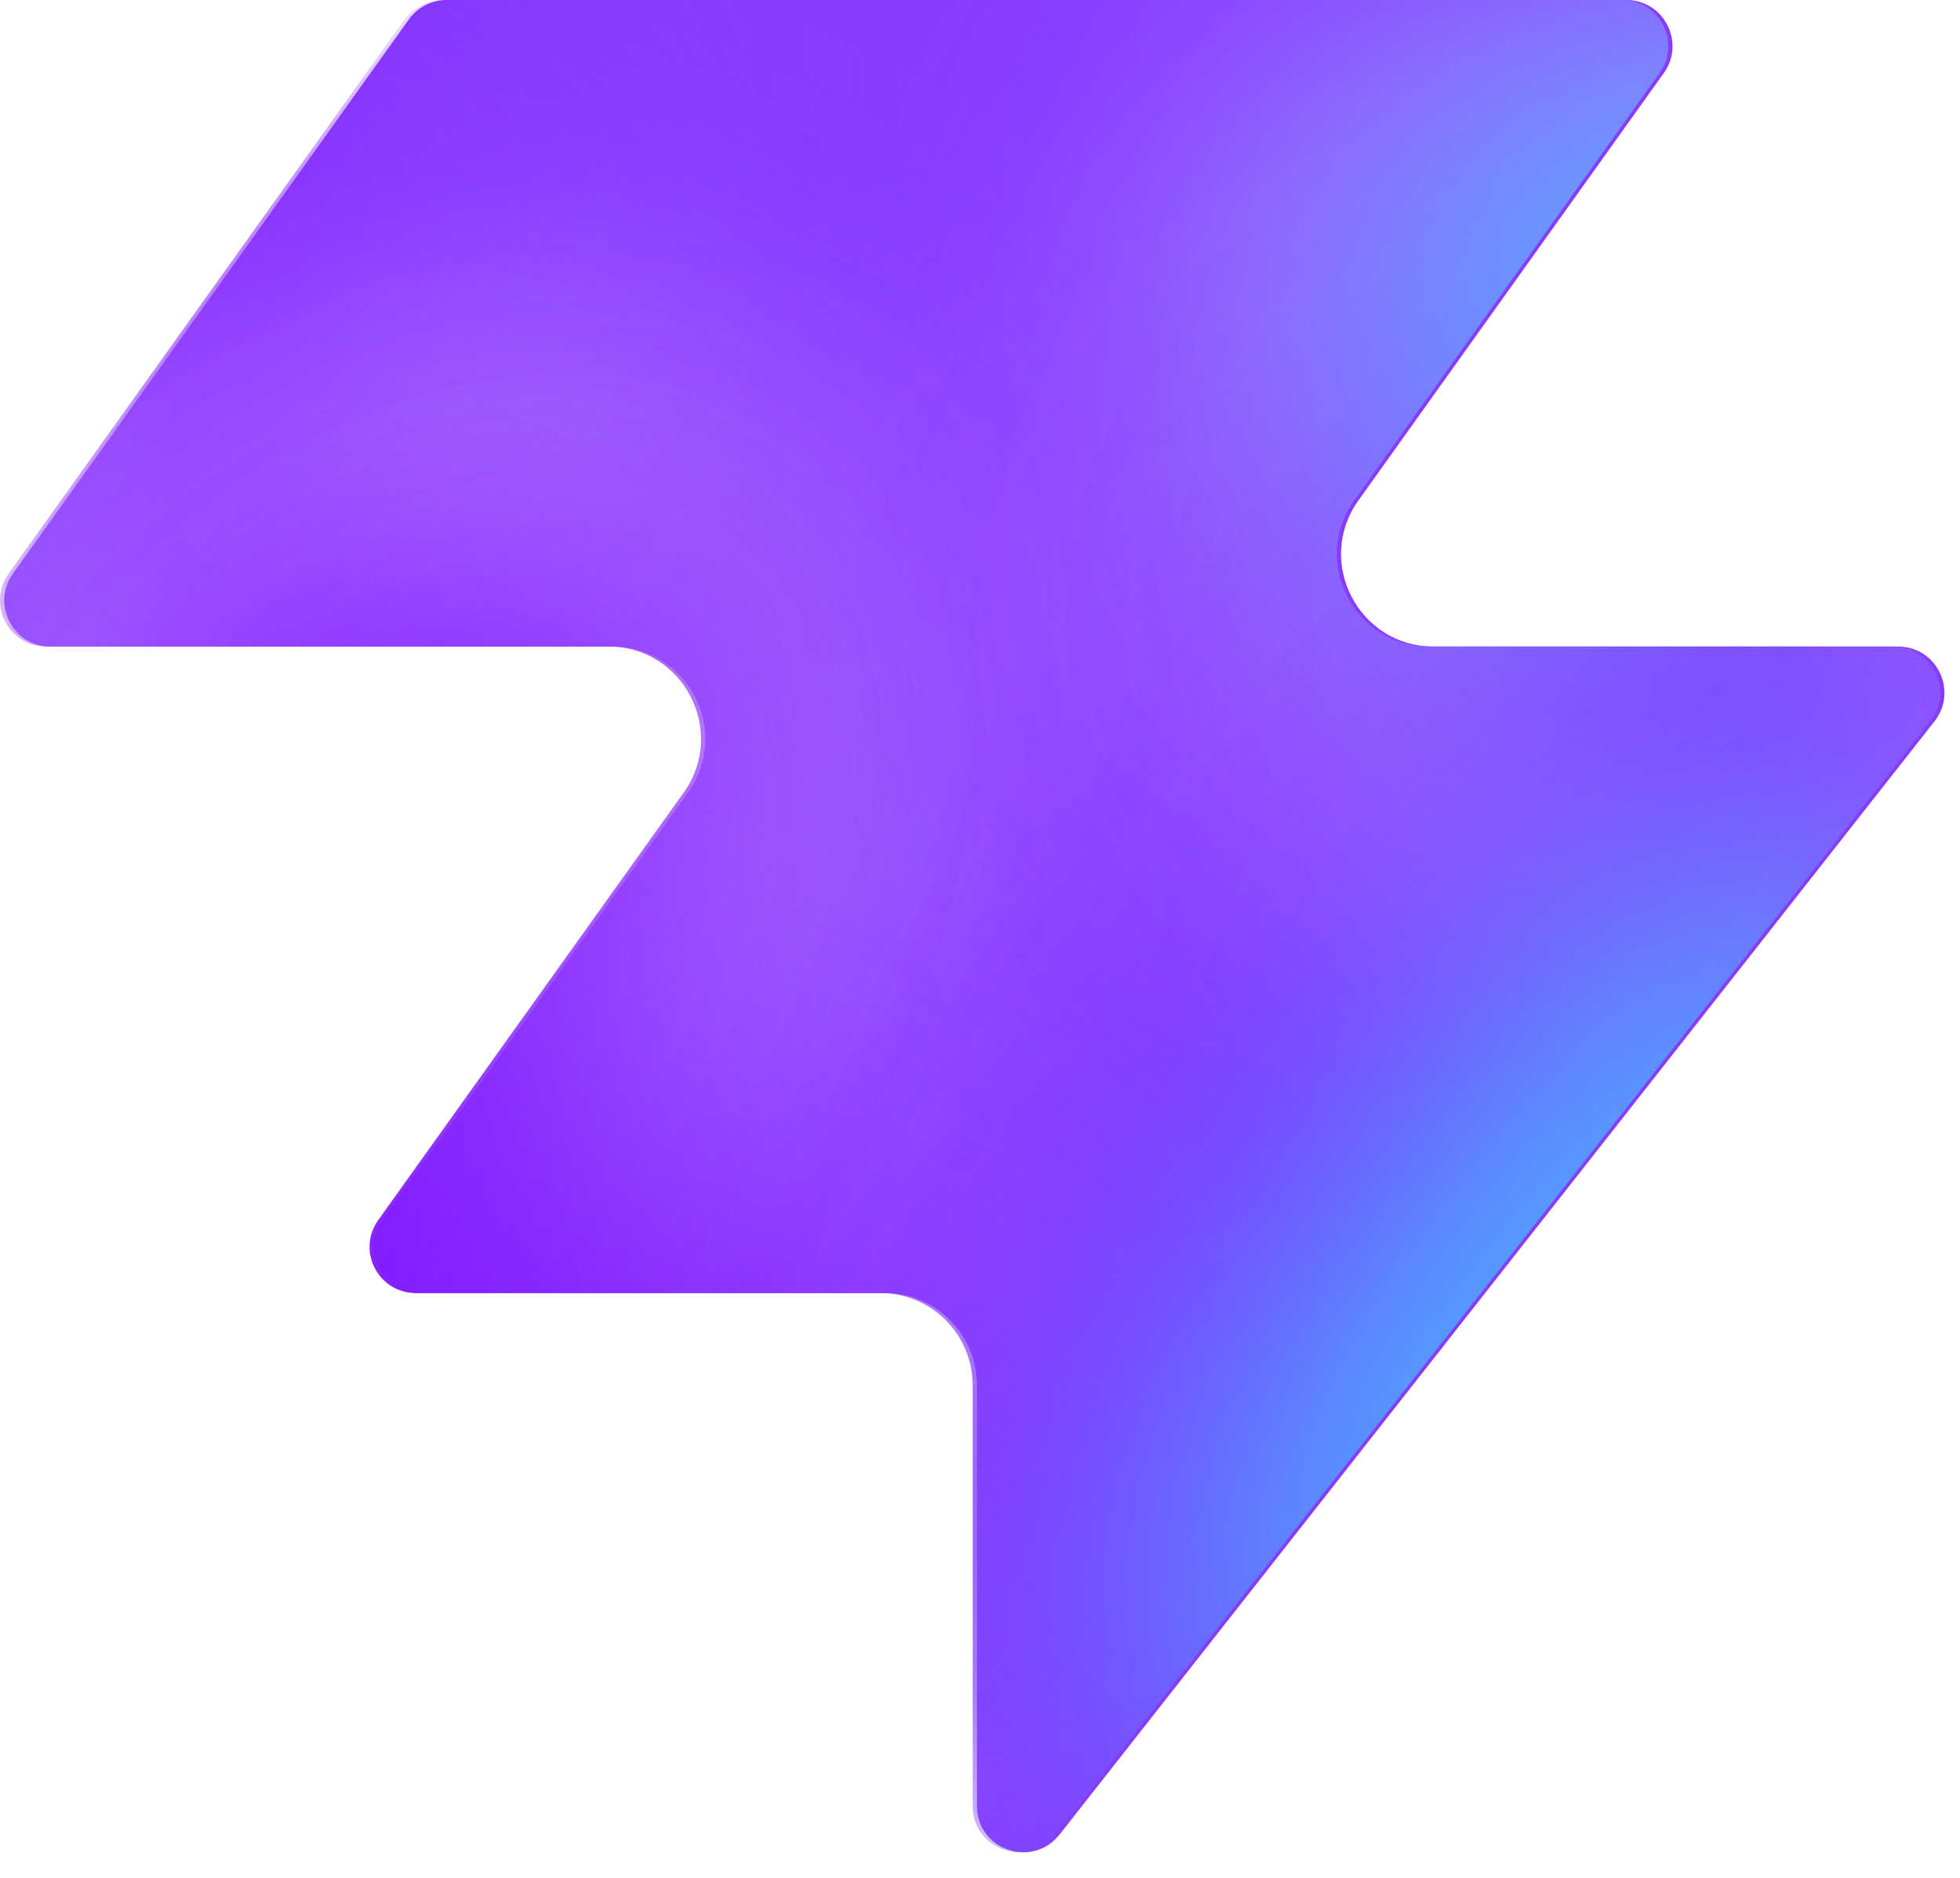
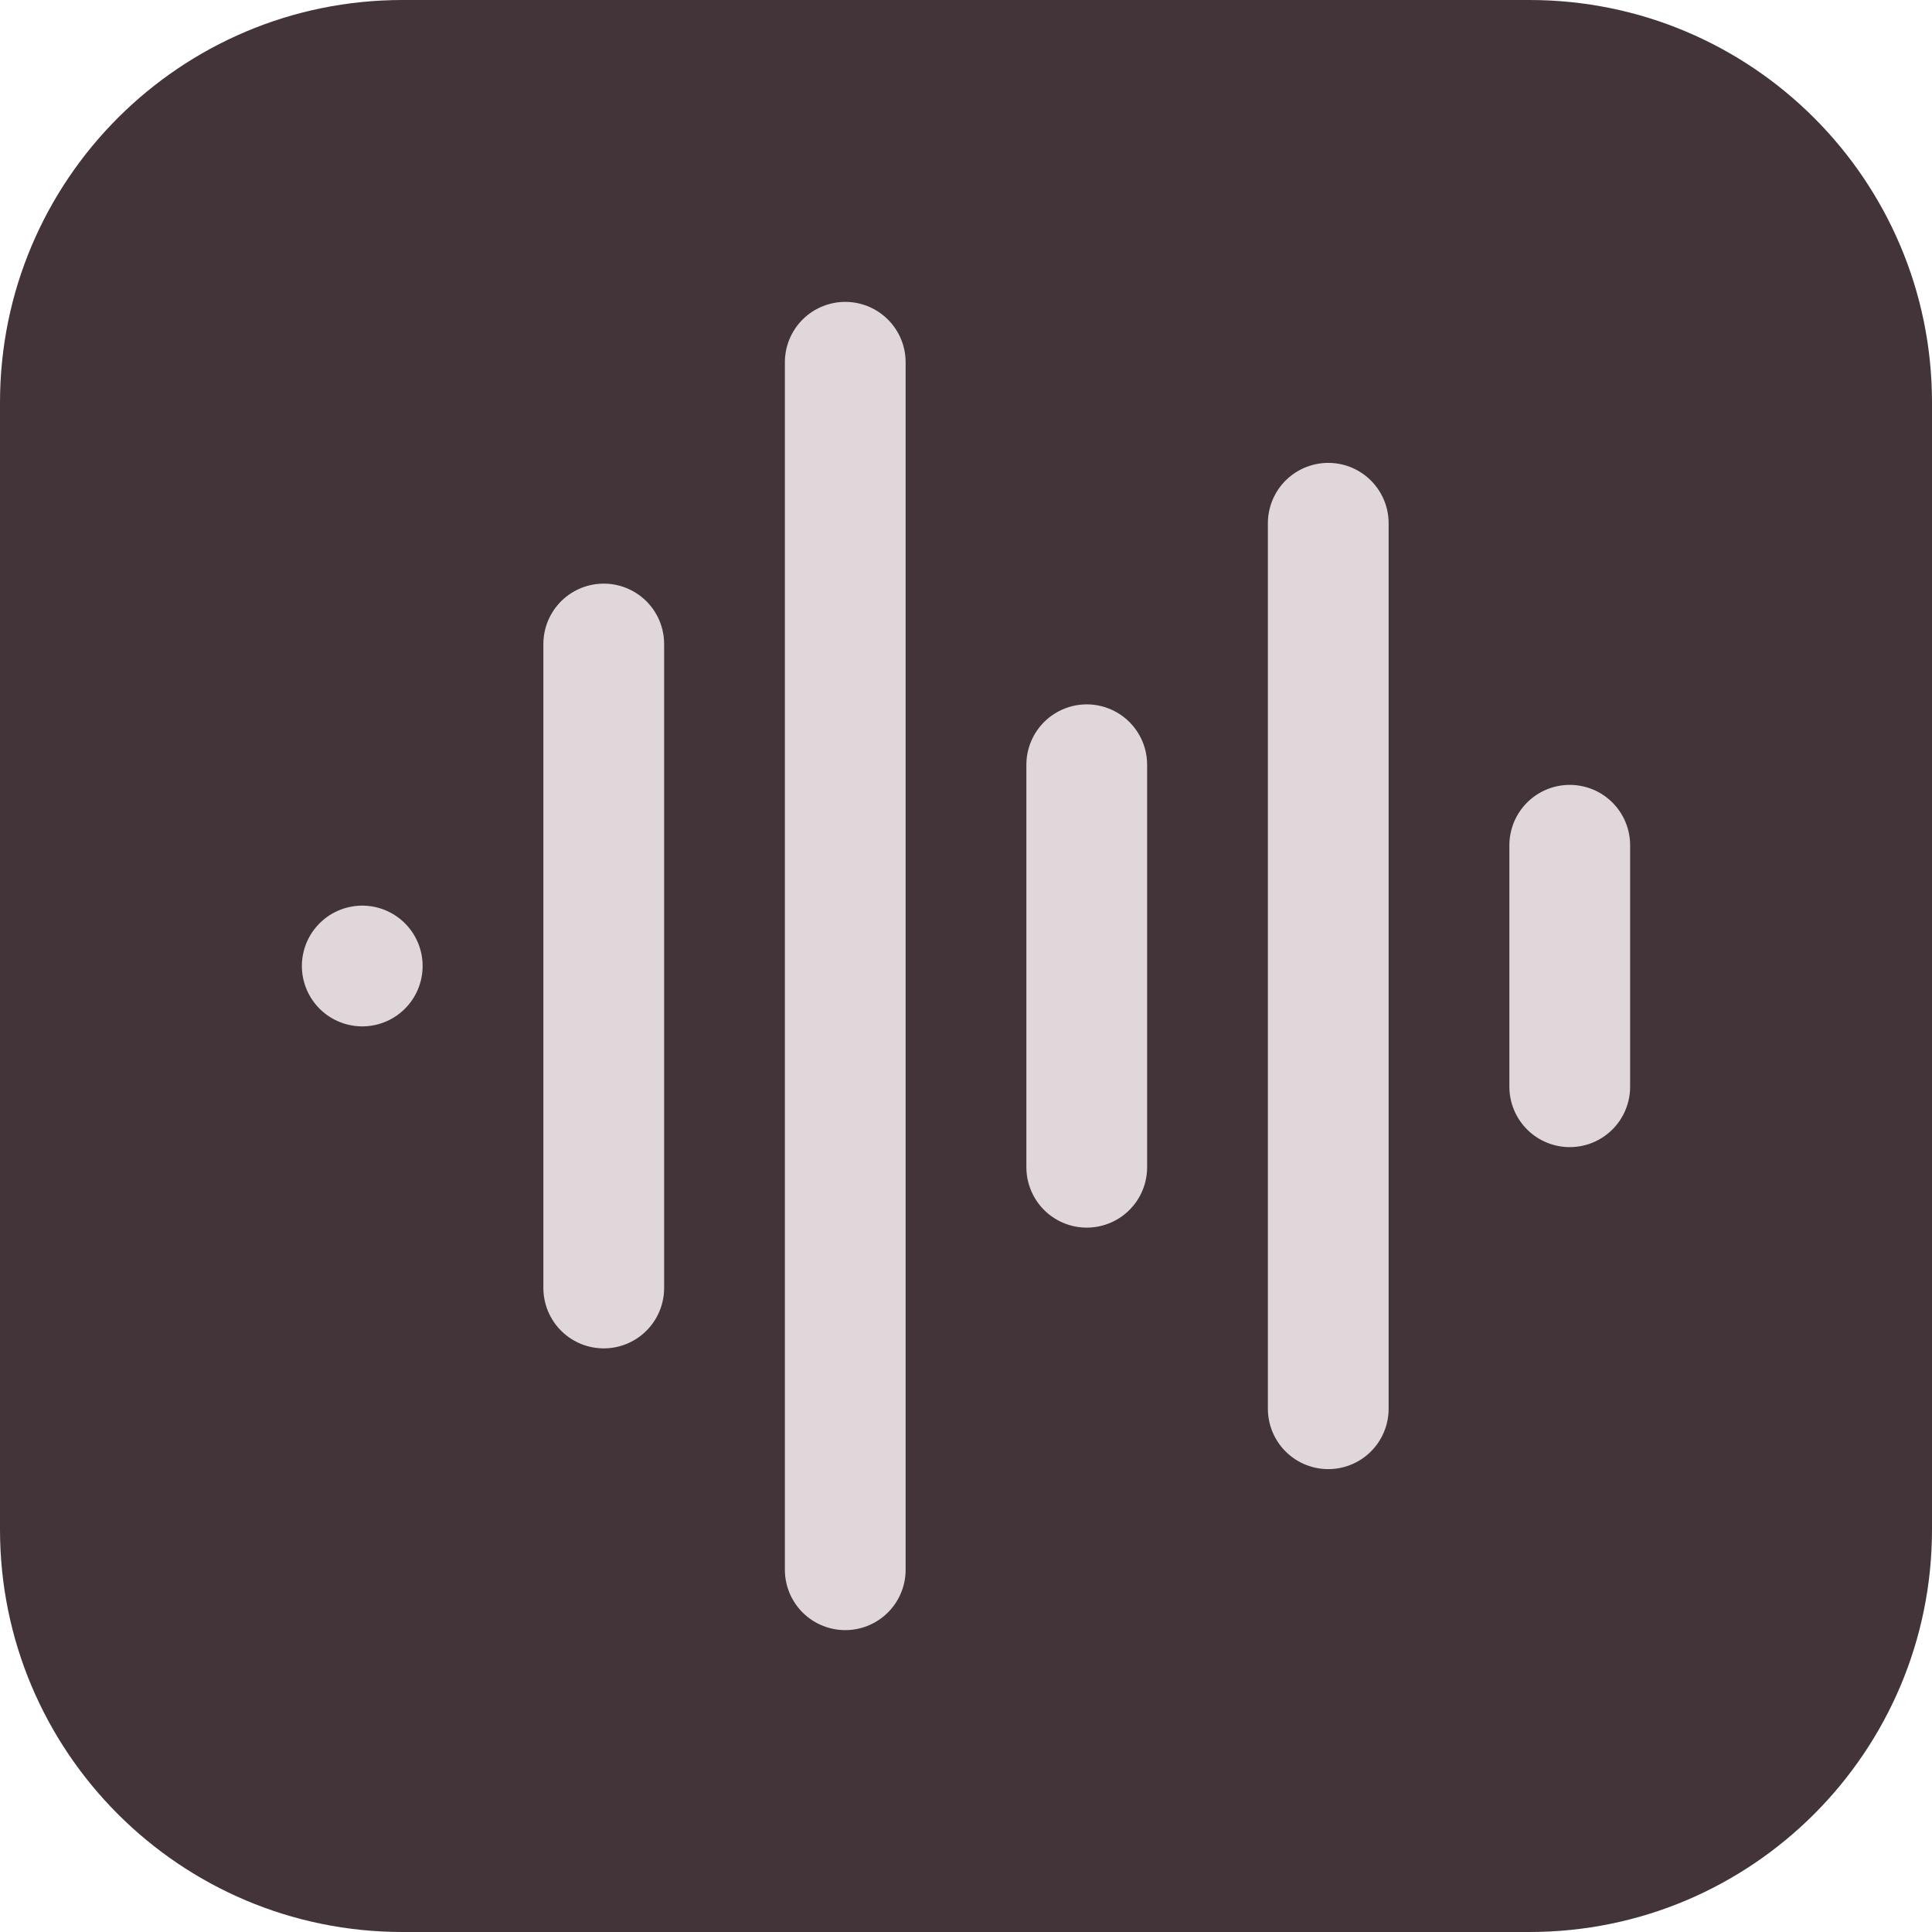
- <svg xmlns="http://www.w3.org/2000/svg" width="48" height="46" fill="none" viewBox="0 0 48 46">
-   <path fill="#863bff" d="M25.946 44.938c-.664.845-2.021.375-2.021-.698V33.937a2.26 2.26 0 0 0-2.262-2.262H10.287c-.92 0-1.456-1.04-.92-1.788l7.48-10.471c1.07-1.497 0-3.578-1.842-3.578H1.237c-.92 0-1.456-1.04-.92-1.788L10.013.474c.214-.297.556-.474.92-.474h28.894c.92 0 1.456 1.04.92 1.788l-7.48 10.471c-1.07 1.498 0 3.579 1.842 3.579h11.377c.943 0 1.473 1.088.89 1.83L25.947 44.94z" style="fill:#863bff;fill:color(display-p3 .525 .23 1);fill-opacity:1" />
-   <mask id="a" width="48" height="46" x="0" y="0" maskUnits="userSpaceOnUse" style="mask-type:alpha">
-     <path fill="#000" d="M25.842 44.938c-.664.844-2.021.375-2.021-.698V33.937a2.26 2.26 0 0 0-2.262-2.262H10.183c-.92 0-1.456-1.04-.92-1.788l7.48-10.471c1.07-1.498 0-3.579-1.842-3.579H1.133c-.92 0-1.456-1.04-.92-1.787L9.91.473c.214-.297.556-.474.92-.474h28.894c.92 0 1.456 1.04.92 1.788l-7.48 10.471c-1.07 1.498 0 3.578 1.842 3.578h11.377c.943 0 1.473 1.088.89 1.832L25.843 44.94z" style="fill:#000;fill-opacity:1" />
-   </mask>
-   <g mask="url(#a)">
-     <g filter="url(#b)">
-       <ellipse cx="5.508" cy="14.704" fill="#ede6ff" rx="5.508" ry="14.704" style="fill:#ede6ff;fill:color(display-p3 .927 .903 1);fill-opacity:1" transform="matrix(.00324 1 1 -.00324 -4.47 31.516)" />
-     </g>
-     <g filter="url(#c)">
-       <ellipse cx="10.399" cy="29.851" fill="#ede6ff" rx="10.399" ry="29.851" style="fill:#ede6ff;fill:color(display-p3 .927 .903 1);fill-opacity:1" transform="matrix(.00324 1 1 -.00324 -39.328 7.883)" />
-     </g>
-     <g filter="url(#d)">
-       <ellipse cx="5.508" cy="30.487" fill="#7e14ff" rx="5.508" ry="30.487" style="fill:#7e14ff;fill:color(display-p3 .492 .077 1);fill-opacity:1" transform="rotate(89.814 -25.913 -14.639)scale(1 -1)" />
-     </g>
-     <g filter="url(#e)">
-       <ellipse cx="5.508" cy="30.599" fill="#7e14ff" rx="5.508" ry="30.599" style="fill:#7e14ff;fill:color(display-p3 .492 .077 1);fill-opacity:1" transform="rotate(89.814 -32.644 -3.334)scale(1 -1)" />
-     </g>
-     <g filter="url(#f)">
-       <ellipse cx="5.508" cy="30.599" fill="#7e14ff" rx="5.508" ry="30.599" style="fill:#7e14ff;fill:color(display-p3 .492 .077 1);fill-opacity:1" transform="matrix(.00324 1 1 -.00324 -34.34 30.47)" />
-     </g>
-     <g filter="url(#g)">
-       <ellipse cx="14.072" cy="22.078" fill="#ede6ff" rx="14.072" ry="22.078" style="fill:#ede6ff;fill:color(display-p3 .927 .903 1);fill-opacity:1" transform="rotate(93.35 24.506 48.493)scale(-1 1)" />
-     </g>
-     <g filter="url(#h)">
-       <ellipse cx="3.47" cy="21.501" fill="#7e14ff" rx="3.47" ry="21.501" style="fill:#7e14ff;fill:color(display-p3 .492 .077 1);fill-opacity:1" transform="rotate(89.009 28.708 47.59)scale(-1 1)" />
-     </g>
-     <g filter="url(#i)">
-       <ellipse cx="3.47" cy="21.501" fill="#7e14ff" rx="3.47" ry="21.501" style="fill:#7e14ff;fill:color(display-p3 .492 .077 1);fill-opacity:1" transform="rotate(89.009 28.708 47.59)scale(-1 1)" />
-     </g>
-     <g filter="url(#j)">
-       <ellipse cx=".387" cy="8.972" fill="#7e14ff" rx="4.407" ry="29.108" style="fill:#7e14ff;fill:color(display-p3 .492 .077 1);fill-opacity:1" transform="rotate(39.51 .387 8.972)" />
-     </g>
-     <g filter="url(#k)">
-       <ellipse cx="47.523" cy="-6.092" fill="#7e14ff" rx="4.407" ry="29.108" style="fill:#7e14ff;fill:color(display-p3 .492 .077 1);fill-opacity:1" transform="rotate(37.892 47.523 -6.092)" />
-     </g>
-     <g filter="url(#l)">
-       <ellipse cx="41.412" cy="6.333" fill="#47bfff" rx="5.971" ry="9.665" style="fill:#47bfff;fill:color(display-p3 .28 .748 1);fill-opacity:1" transform="rotate(37.892 41.412 6.333)" />
-     </g>
-     <g filter="url(#m)">
-       <ellipse cx="-1.879" cy="38.332" fill="#7e14ff" rx="4.407" ry="29.108" style="fill:#7e14ff;fill:color(display-p3 .492 .077 1);fill-opacity:1" transform="rotate(37.892 -1.88 38.332)" />
-     </g>
-     <g filter="url(#n)">
-       <ellipse cx="-1.879" cy="38.332" fill="#7e14ff" rx="4.407" ry="29.108" style="fill:#7e14ff;fill:color(display-p3 .492 .077 1);fill-opacity:1" transform="rotate(37.892 -1.88 38.332)" />
-     </g>
-     <g filter="url(#o)">
-       <ellipse cx="35.651" cy="29.907" fill="#7e14ff" rx="4.407" ry="29.108" style="fill:#7e14ff;fill:color(display-p3 .492 .077 1);fill-opacity:1" transform="rotate(37.892 35.651 29.907)" />
-     </g>
-     <g filter="url(#p)">
-       <ellipse cx="38.418" cy="32.4" fill="#47bfff" rx="5.971" ry="15.297" style="fill:#47bfff;fill:color(display-p3 .28 .748 1);fill-opacity:1" transform="rotate(37.892 38.418 32.4)" />
-     </g>
+ <svg xmlns="http://www.w3.org/2000/svg" width="48" height="48" viewBox="0 0 48 48">
+   <rect width="48" height="48" rx="10" fill="#423439" />
+   <g stroke="#E0D7DA" stroke-width="3" stroke-linecap="round">
+     <line x1="9" y1="24" x2="9" y2="24" />
+     <line x1="15" y1="16" x2="15" y2="32" />
+     <line x1="21" y1="9" x2="21" y2="39" />
+     <line x1="27" y1="19" x2="27" y2="29" />
+     <line x1="33" y1="13" x2="33" y2="35" />
+     <line x1="39" y1="21" x2="39" y2="27" />
  </g>
-   <defs>
-     <filter id="b" width="60.045" height="41.654" x="-19.77" y="16.149" color-interpolation-filters="sRGB" filterUnits="userSpaceOnUse">
-       <feFlood flood-opacity="0" result="BackgroundImageFix" />
-       <feBlend in="SourceGraphic" in2="BackgroundImageFix" result="shape" />
-       <feGaussianBlur result="effect1_foregroundBlur_2002_17158" stdDeviation="7.659" />
-     </filter>
-     <filter id="c" width="90.34" height="51.437" x="-54.613" y="-7.533" color-interpolation-filters="sRGB" filterUnits="userSpaceOnUse">
-       <feFlood flood-opacity="0" result="BackgroundImageFix" />
-       <feBlend in="SourceGraphic" in2="BackgroundImageFix" result="shape" />
-       <feGaussianBlur result="effect1_foregroundBlur_2002_17158" stdDeviation="7.659" />
-     </filter>
-     <filter id="d" width="79.355" height="29.4" x="-49.64" y="2.03" color-interpolation-filters="sRGB" filterUnits="userSpaceOnUse">
-       <feFlood flood-opacity="0" result="BackgroundImageFix" />
-       <feBlend in="SourceGraphic" in2="BackgroundImageFix" result="shape" />
-       <feGaussianBlur result="effect1_foregroundBlur_2002_17158" stdDeviation="4.596" />
-     </filter>
-     <filter id="e" width="79.579" height="29.4" x="-45.045" y="20.029" color-interpolation-filters="sRGB" filterUnits="userSpaceOnUse">
-       <feFlood flood-opacity="0" result="BackgroundImageFix" />
-       <feBlend in="SourceGraphic" in2="BackgroundImageFix" result="shape" />
-       <feGaussianBlur result="effect1_foregroundBlur_2002_17158" stdDeviation="4.596" />
-     </filter>
-     <filter id="f" width="79.579" height="29.4" x="-43.513" y="21.178" color-interpolation-filters="sRGB" filterUnits="userSpaceOnUse">
-       <feFlood flood-opacity="0" result="BackgroundImageFix" />
-       <feBlend in="SourceGraphic" in2="BackgroundImageFix" result="shape" />
-       <feGaussianBlur result="effect1_foregroundBlur_2002_17158" stdDeviation="4.596" />
-     </filter>
-     <filter id="g" width="74.749" height="58.852" x="15.756" y="-17.901" color-interpolation-filters="sRGB" filterUnits="userSpaceOnUse">
-       <feFlood flood-opacity="0" result="BackgroundImageFix" />
-       <feBlend in="SourceGraphic" in2="BackgroundImageFix" result="shape" />
-       <feGaussianBlur result="effect1_foregroundBlur_2002_17158" stdDeviation="7.659" />
-     </filter>
-     <filter id="h" width="61.377" height="25.362" x="23.548" y="2.284" color-interpolation-filters="sRGB" filterUnits="userSpaceOnUse">
-       <feFlood flood-opacity="0" result="BackgroundImageFix" />
-       <feBlend in="SourceGraphic" in2="BackgroundImageFix" result="shape" />
-       <feGaussianBlur result="effect1_foregroundBlur_2002_17158" stdDeviation="4.596" />
-     </filter>
-     <filter id="i" width="61.377" height="25.362" x="23.548" y="2.284" color-interpolation-filters="sRGB" filterUnits="userSpaceOnUse">
-       <feFlood flood-opacity="0" result="BackgroundImageFix" />
-       <feBlend in="SourceGraphic" in2="BackgroundImageFix" result="shape" />
-       <feGaussianBlur result="effect1_foregroundBlur_2002_17158" stdDeviation="4.596" />
-     </filter>
-     <filter id="j" width="56.045" height="63.649" x="-27.636" y="-22.853" color-interpolation-filters="sRGB" filterUnits="userSpaceOnUse">
-       <feFlood flood-opacity="0" result="BackgroundImageFix" />
-       <feBlend in="SourceGraphic" in2="BackgroundImageFix" result="shape" />
-       <feGaussianBlur result="effect1_foregroundBlur_2002_17158" stdDeviation="4.596" />
-     </filter>
-     <filter id="k" width="54.814" height="64.646" x="20.116" y="-38.415" color-interpolation-filters="sRGB" filterUnits="userSpaceOnUse">
-       <feFlood flood-opacity="0" result="BackgroundImageFix" />
-       <feBlend in="SourceGraphic" in2="BackgroundImageFix" result="shape" />
-       <feGaussianBlur result="effect1_foregroundBlur_2002_17158" stdDeviation="4.596" />
-     </filter>
-     <filter id="l" width="33.541" height="35.313" x="24.641" y="-11.323" color-interpolation-filters="sRGB" filterUnits="userSpaceOnUse">
-       <feFlood flood-opacity="0" result="BackgroundImageFix" />
-       <feBlend in="SourceGraphic" in2="BackgroundImageFix" result="shape" />
-       <feGaussianBlur result="effect1_foregroundBlur_2002_17158" stdDeviation="4.596" />
-     </filter>
-     <filter id="m" width="54.814" height="64.646" x="-29.286" y="6.009" color-interpolation-filters="sRGB" filterUnits="userSpaceOnUse">
-       <feFlood flood-opacity="0" result="BackgroundImageFix" />
-       <feBlend in="SourceGraphic" in2="BackgroundImageFix" result="shape" />
-       <feGaussianBlur result="effect1_foregroundBlur_2002_17158" stdDeviation="4.596" />
-     </filter>
-     <filter id="n" width="54.814" height="64.646" x="-29.286" y="6.009" color-interpolation-filters="sRGB" filterUnits="userSpaceOnUse">
-       <feFlood flood-opacity="0" result="BackgroundImageFix" />
-       <feBlend in="SourceGraphic" in2="BackgroundImageFix" result="shape" />
-       <feGaussianBlur result="effect1_foregroundBlur_2002_17158" stdDeviation="4.596" />
-     </filter>
-     <filter id="o" width="54.814" height="64.646" x="8.244" y="-2.416" color-interpolation-filters="sRGB" filterUnits="userSpaceOnUse">
-       <feFlood flood-opacity="0" result="BackgroundImageFix" />
-       <feBlend in="SourceGraphic" in2="BackgroundImageFix" result="shape" />
-       <feGaussianBlur result="effect1_foregroundBlur_2002_17158" stdDeviation="4.596" />
-     </filter>
-     <filter id="p" width="39.409" height="43.623" x="18.713" y="10.588" color-interpolation-filters="sRGB" filterUnits="userSpaceOnUse">
-       <feFlood flood-opacity="0" result="BackgroundImageFix" />
-       <feBlend in="SourceGraphic" in2="BackgroundImageFix" result="shape" />
-       <feGaussianBlur result="effect1_foregroundBlur_2002_17158" stdDeviation="4.596" />
-     </filter>
-   </defs>
</svg>
